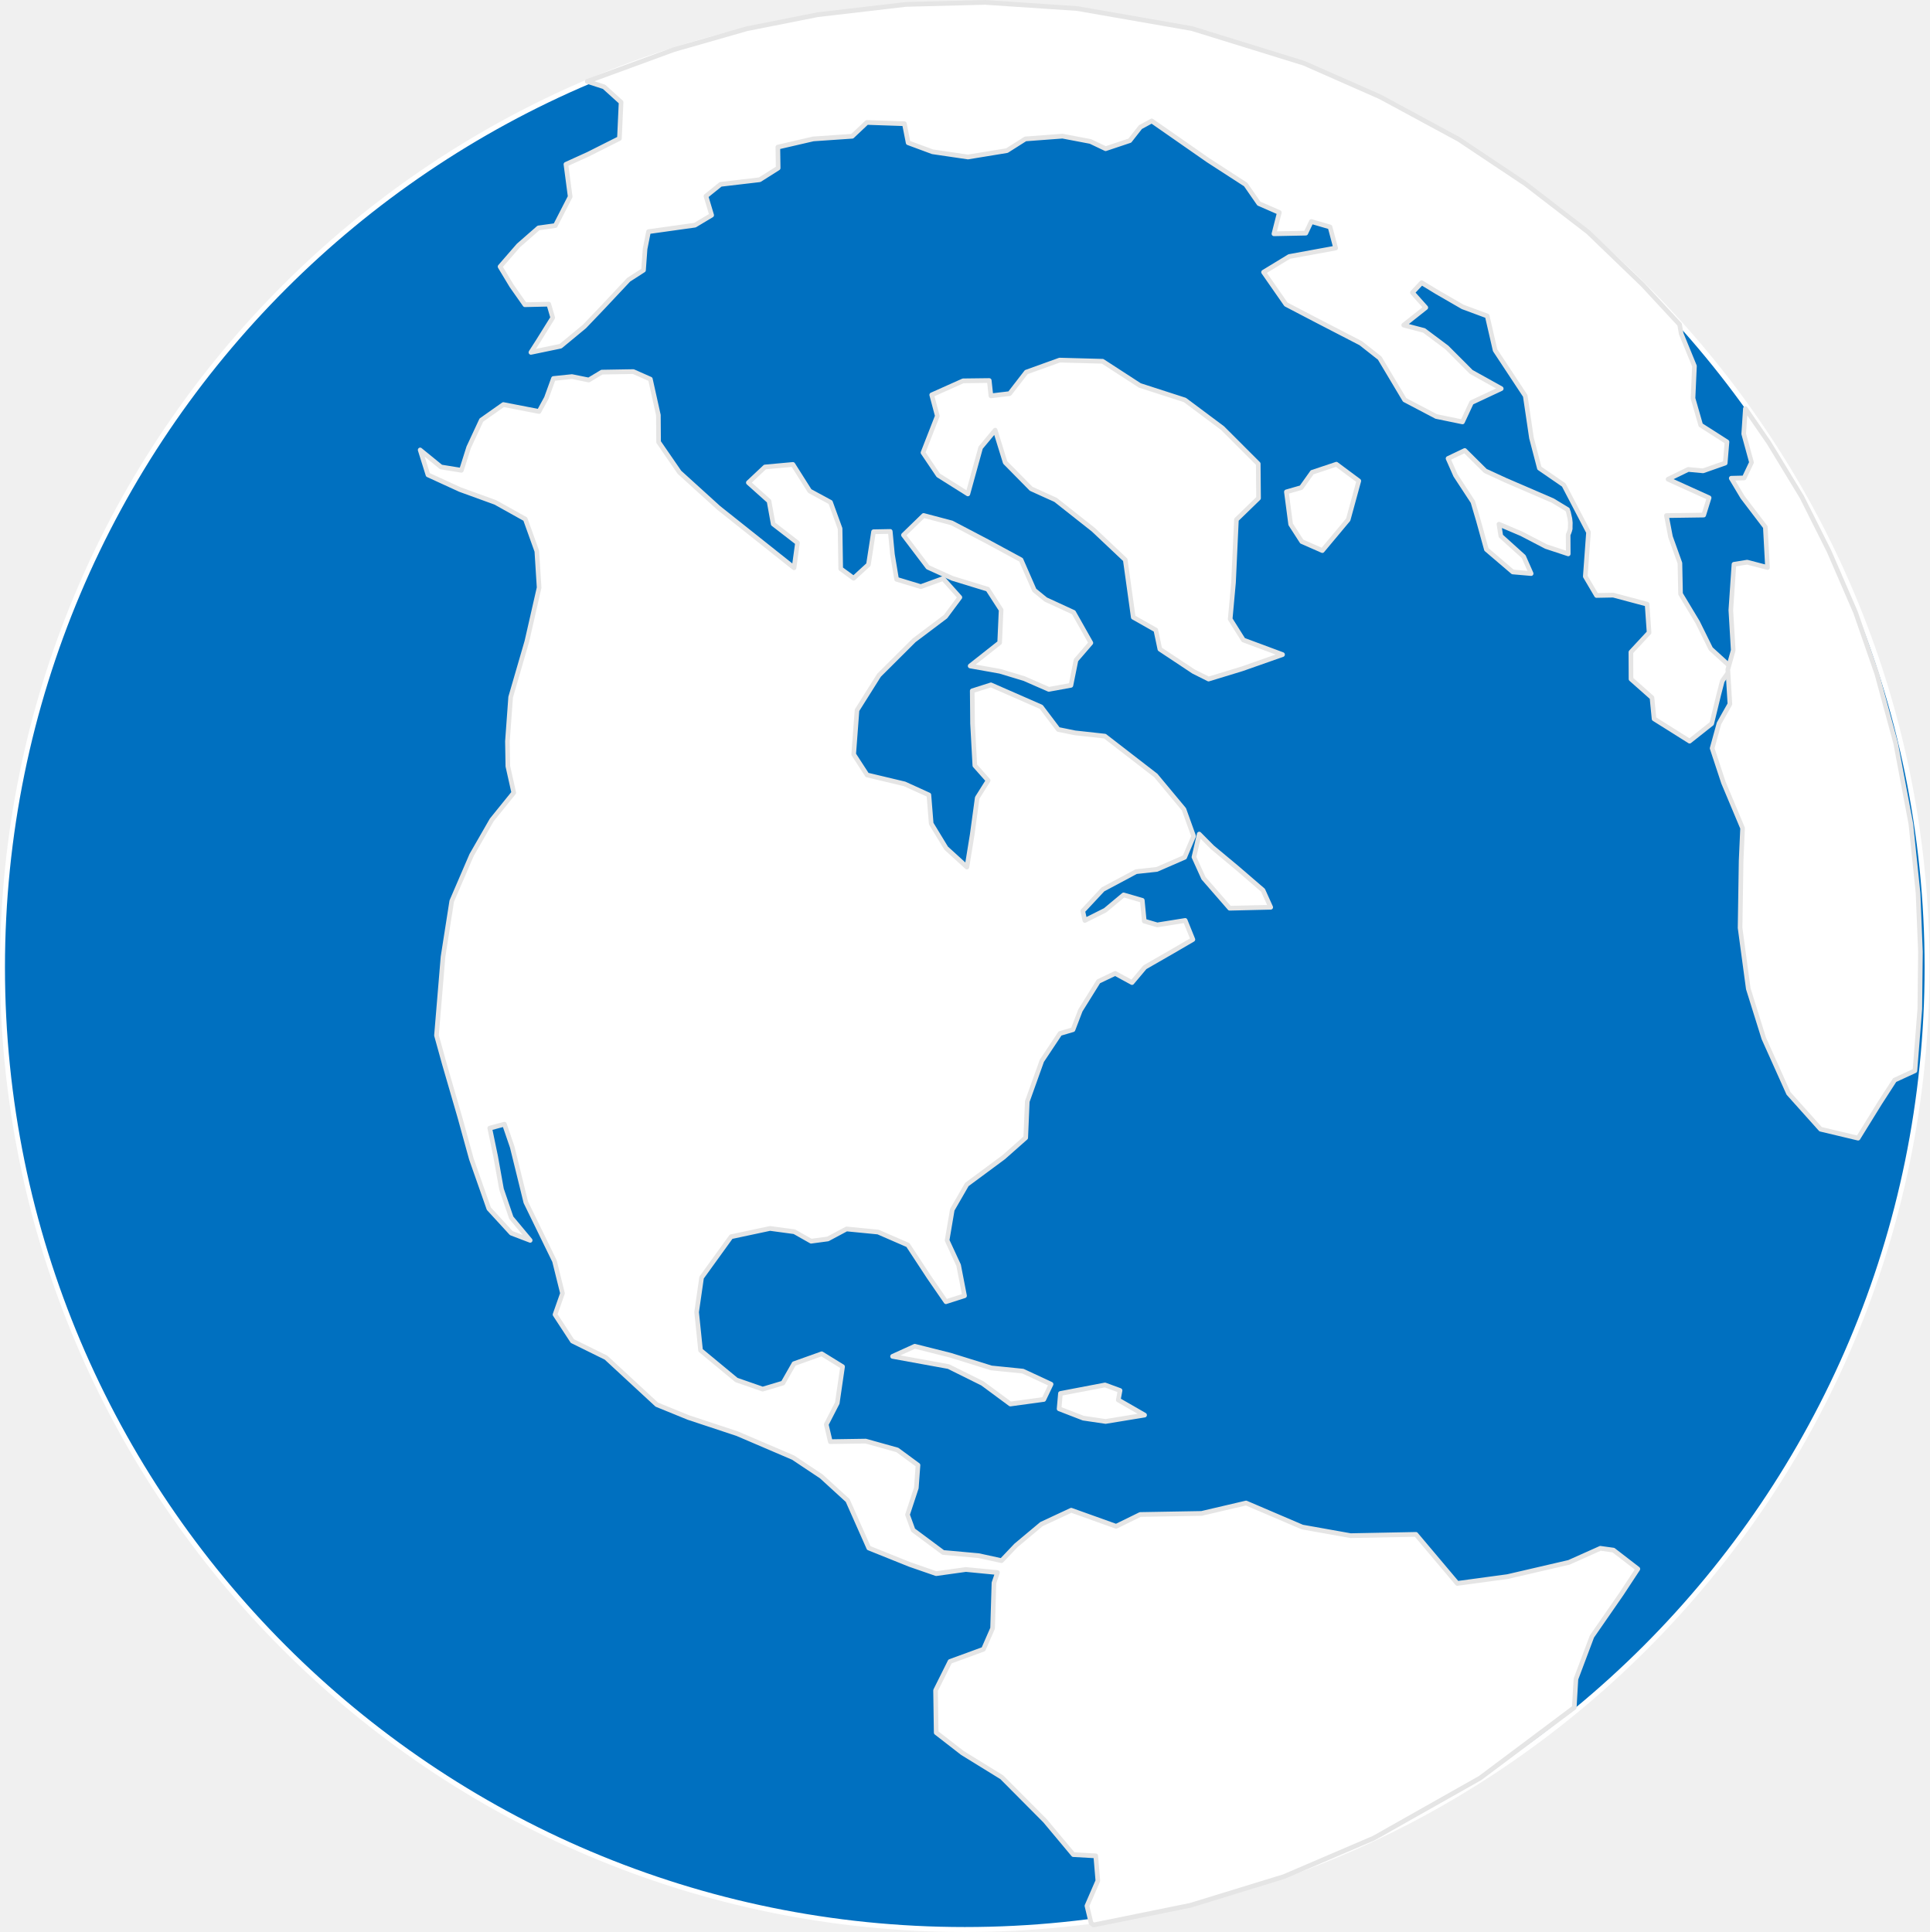
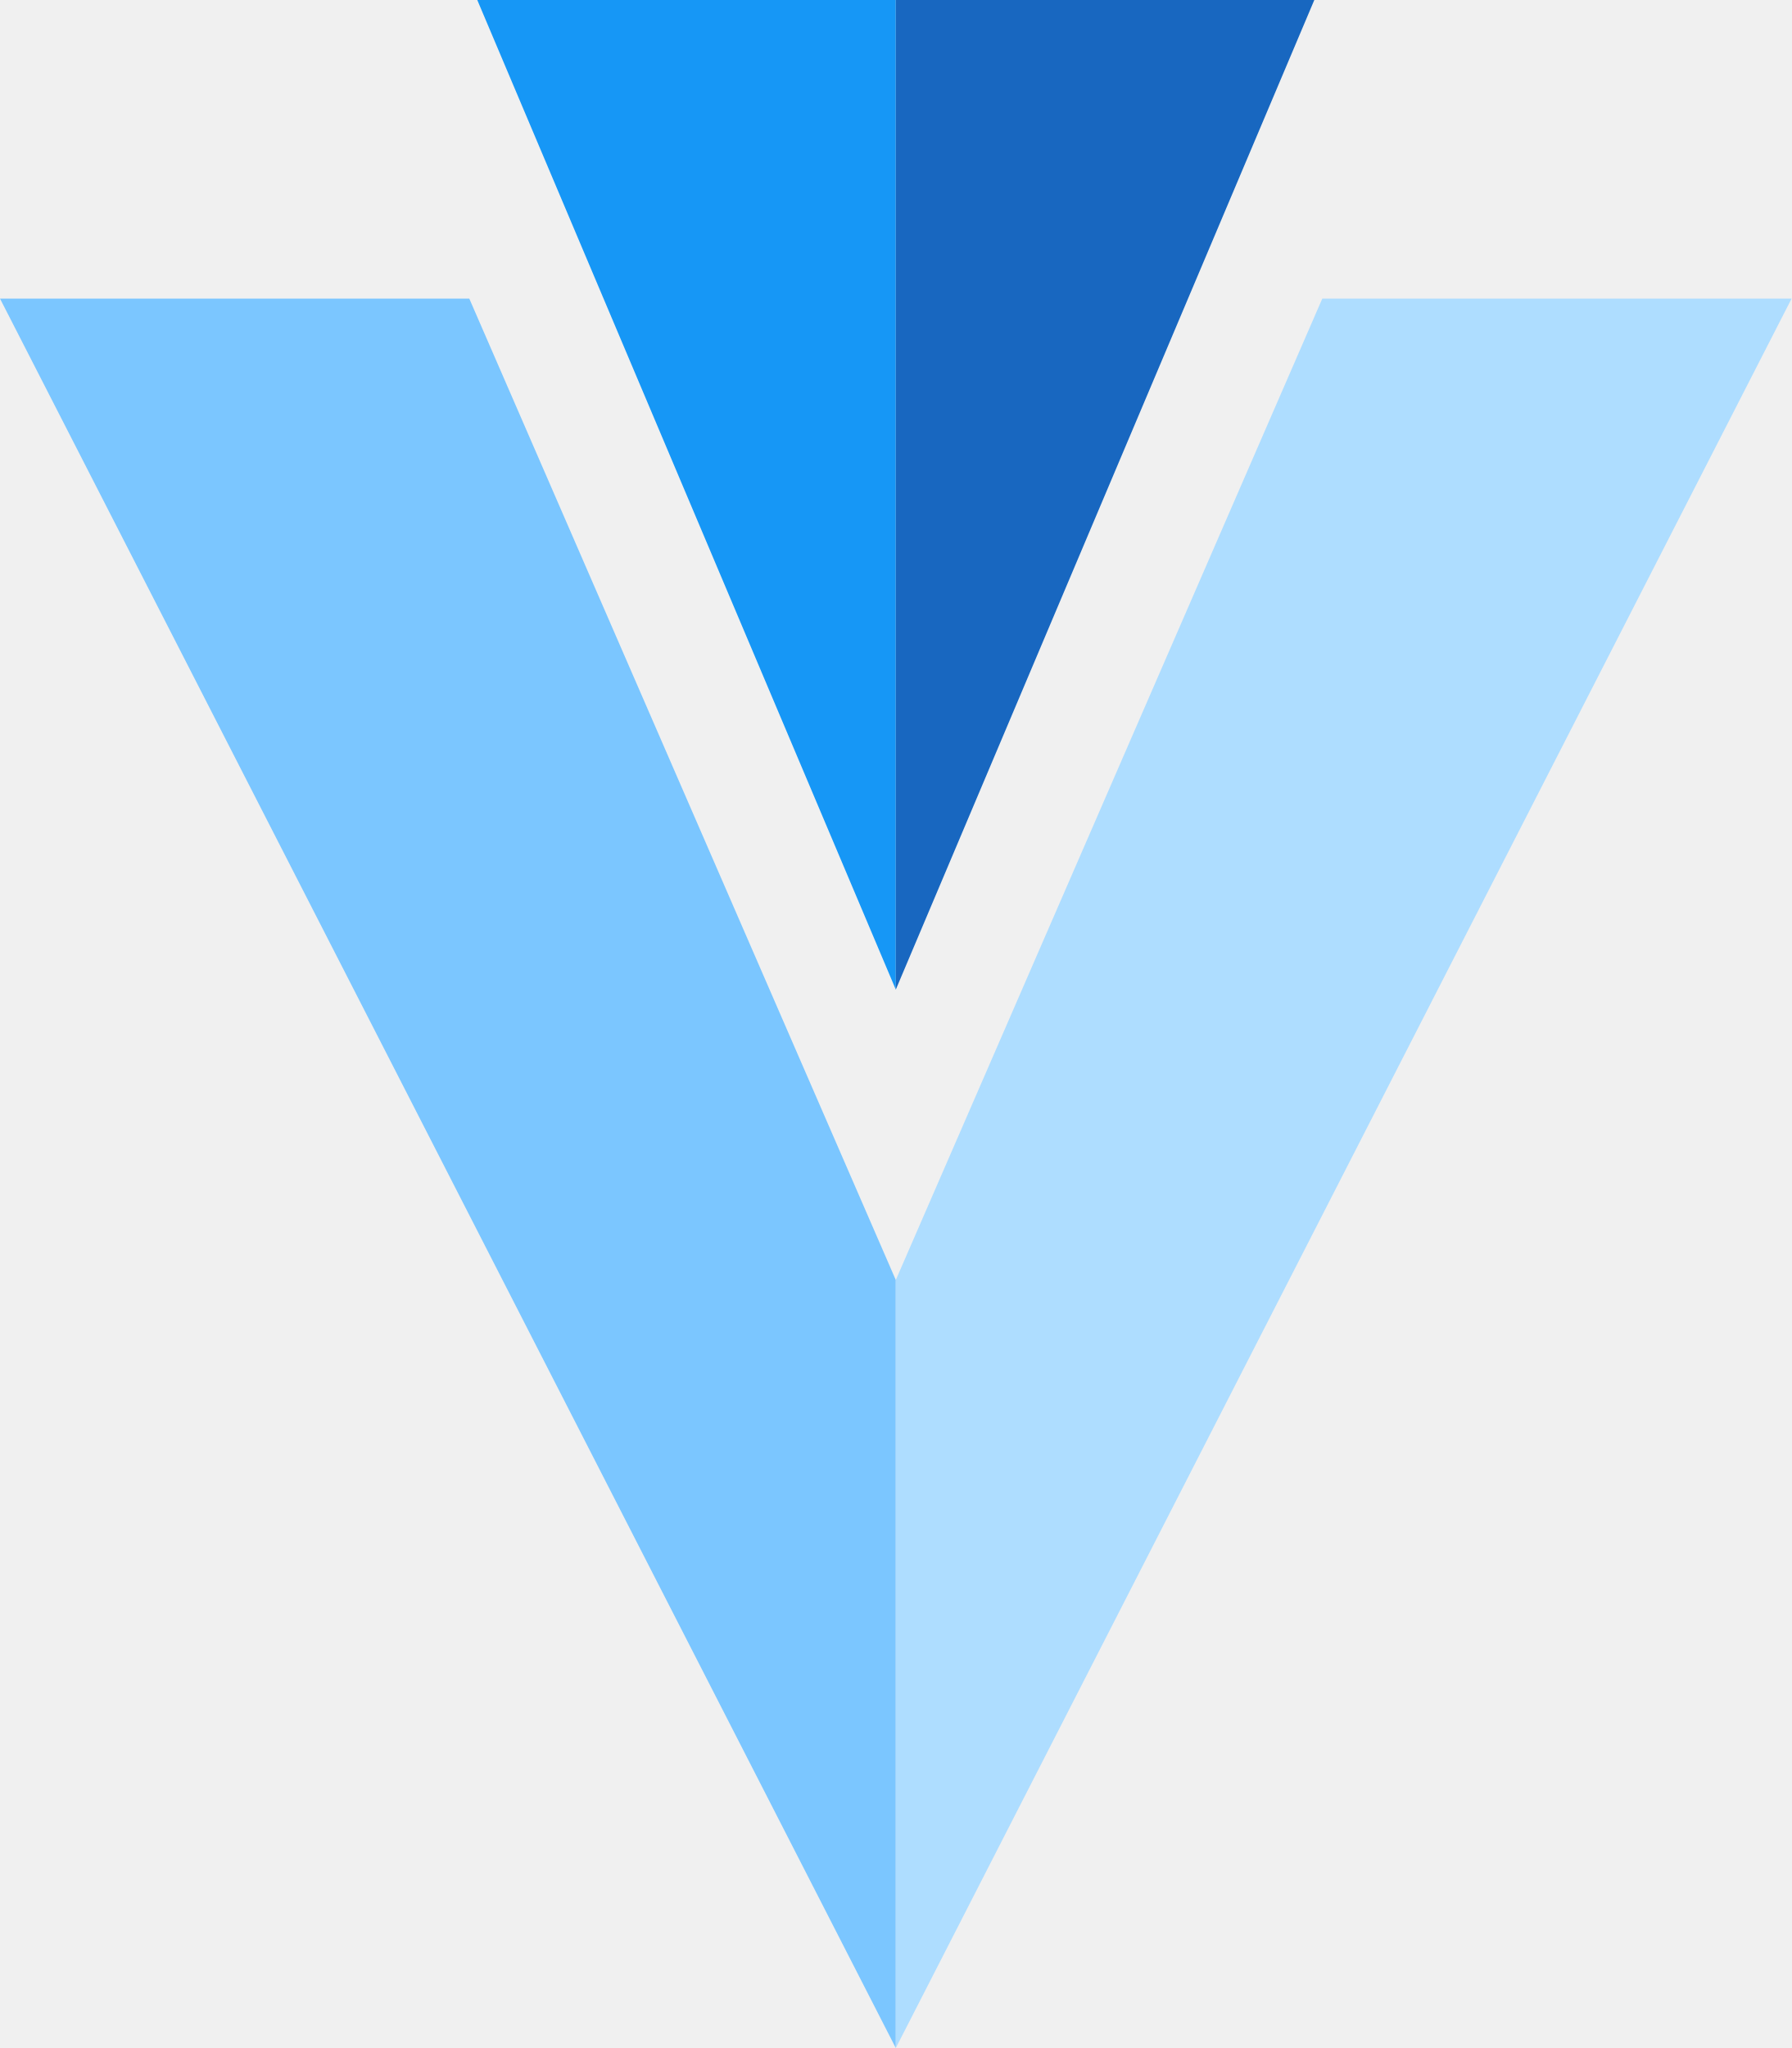
- <svg xmlns="http://www.w3.org/2000/svg" height="267.91" width="267.528" id="svg36" version="1.1" viewBox="0 0 267.528 267.91">
-   <defs id="defs40" />
-   <g transform="translate(-150.236,-126.8543)" id="g34" stroke-linejoin="round" stroke-linecap="round">
-     <circle id="circle10" stroke-width=".688" stroke-dasharray="null" stroke="#fff" fill="#0070c0" r="133.42" cy="261" cx="284" />
-     <g id="g32" stroke-width=".445" stroke="#e5e5e5" fill-rule="evenodd" fill="#fff" transform="matrix(1.4404,0,0,1.4747,12.538,-194.14)">
-       <polyline id="polyline12" points="191.61 365.54 191.27 366.51 191.14 370.78 190.26 372.75 187.04 373.9 185.65 376.62 185.71 380.59 188.23 382.5 192.03 384.79 196.19 388.88 198.91 392.06 201.07 392.18 201.27 394.52 200.22 396.88 200.62 398.5 200.85 398.68 210.18 396.83 219.18 394.13 227.85 390.5 238.07 384.86 247.13 378.23 247.29 375.55 248.83 371.55 251.66 367.56 253.25 365.2 250.9 363.43 249.64 363.26 246.62 364.58 240.71 365.92 235.87 366.56 231.89 361.95 225.6 362.07 220.95 361.26 215.54 359 211.25 359.98 205.35 360.08 203.03 361.19 198.71 359.68 195.85 360.98 193.39 362.99 192 364.42 189.79 363.95 186.38 363.65 183.49 361.55 182.95 360.1 183.8 357.58 183.96 355.44 181.97 354.01 178.93 353.18 175.52 353.23 175.13 351.61 176.19 349.6 176.7 346.18 174.69 344.97 172.02 345.9 170.96 347.72 169.01 348.29 166.48 347.43 163.03 344.64 162.65 341.05 163.13 337.8 165.97 333.96 169.72 333.18 172.06 333.49 173.67 334.38 175.28 334.17 177.08 333.23 180.12 333.52 182.99 334.74 185.02 337.76 186.65 340.07 188.44 339.51 187.87 336.64 186.76 334.3 187.26 331.42 188.66 329.05 192.2 326.49 194.33 324.65 194.48 321.24 195.88 317.42 197.63 314.85 198.88 314.49 199.59 312.68 201.33 309.95 202.94 309.2 204.56 310.06 205.8 308.62 208.47 307.12 210.42 306.01 209.68 304.22 206.99 304.64 205.74 304.28 205.55 302.33 203.75 301.82 201.98 303.26 200.02 304.22 199.82 303.33 201.76 301.3 204.96 299.63 206.95 299.42 209.63 298.28 210.49 296.29 209.56 293.77 206.85 290.59 201.95 286.89 199.07 286.58 197.46 286.26 195.82 284.14 190.98 282.07 189.18 282.63 189.21 285.7 189.43 289.65 190.71 291.06 189.66 292.69 189.18 296.13 188.67 299.2 186.67 297.42 185.23 295.11 185.01 292.42 182.67 291.38 179.06 290.54 177.77 288.6 178.09 284.45 180.21 281.16 183.58 277.88 186.61 275.65 187.99 273.84 186.37 272.07 184.23 272.83 181.9 272.14 181.5 269.8 181.29 267.64 179.68 267.67 179.19 270.76 177.76 272.04 176.52 271.15 176.46 267.37 175.54 264.9 173.54 263.84 171.92 261.34 169.23 261.58 167.63 263.05 169.62 264.79 170.02 266.94 172.36 268.71 172.03 271.06 164.78 265.43 161 262.08 158.99 259.23 158.97 256.7 158.2 253.32 156.56 252.61 153.53 252.66 152.27 253.4 150.65 253.08 148.87 253.26 148.19 255.09 147.48 256.36 144.05 255.71 141.93 257.17 140.71 259.73 140.01 261.89 138.05 261.58 136.04 259.98 136.79 262.32 139.87 263.7 143.28 264.91 146.16 266.48 147.27 269.5 147.49 272.92 146.31 277.98 144.75 283.22 144.44 287.37 144.48 289.72 145.05 292.21 142.93 294.77 140.99 298.07 139.08 302.4 138.24 307.64 137.61 315.03 138.37 317.71 139.86 322.72 140.97 326.65 142.65 331.32 144.81 333.62 146.63 334.3 144.81 332.17 143.87 329.49 143.31 326.43 142.74 323.75 144.15 323.38 144.9 325.52 146.21 330.72 148.97 336.25 149.74 339.28 149.02 341.28 150.69 343.77 153.93 345.33 158.82 349.75 161.86 350.96 166.56 352.48 171.94 354.73 174.66 356.5 177.19 358.76 179.22 363.23 183.17 364.78 185.71 365.64 188.57 365.25 191.61 365.54" />
-       <polyline id="polyline14" points="181.51 345.21 183.65 344.26 187.07 345.1 191.02 346.3 194.06 346.6 196.77 347.83 196.07 349.26 192.85 349.69 190.16 347.75 186.9 346.17 181.51 345.21" />
-       <polyline id="polyline16" points="197.67 348.7 197.54 350.14 199.87 351.02 202.02 351.33 205.77 350.73 203.24 349.31 203.41 348.42 201.96 347.9 197.67 348.7" />
-       <polyline id="polyline18" points="211.03 296.1 212.3 297.35 214.66 299.27 217.17 301.38 217.91 302.98 213.96 303.07 211.44 300.24 210.52 298.26 211.03 296.1" />
-       <polyline id="polyline20" points="194.19 281.48 191.85 280.79 188.98 280.29 191.82 278.1 191.96 275.02 190.67 273.07 187.26 272.05 184.91 271.01 182.56 267.98 184.5 266.14 187.21 266.84 190.63 268.59 193.88 270.31 195.16 273.17 196.25 274.04 198.94 275.25 200.6 278.12 199.17 279.74 198.68 282.11 196.55 282.49 194.19 281.48" />
-       <polyline id="polyline22" points="207.24 278.71 210.48 280.81 211.93 281.52 215.15 280.56 219.05 279.22 215.28 277.85 214.01 275.88 214.33 272.45 214.61 266.53 216.74 264.51 216.71 261.28 213.27 257.92 209.65 255.28 205.31 253.91 201.73 251.64 197.59 251.53 194.38 252.66 192.78 254.68 190.98 254.89 190.82 253.45 188.3 253.48 185.28 254.8 185.82 256.78 184.44 260.23 185.91 262.36 188.76 264.11 189.99 259.76 191.39 258.12 192.35 261.15 194.85 263.63 197.2 264.67 200.83 267.47 203.91 270.31 204.68 275.71 206.85 276.91 207.24 278.71" />
-       <polyline id="polyline24" points="219.42 263.92 219.83 266.97 220.9 268.59 222.88 269.44 225.37 266.53 226.39 262.89 224.23 261.32 221.9 262.08 220.85 263.52 219.42 263.92" />
-       <polyline id="polyline26" points="257.42 249.04 258.7 252.09 258.56 255.12 259.3 257.64 261.83 259.22 261.66 261.21 259.53 261.94 258.1 261.81 256.16 262.73 260.11 264.48 259.59 266.1 256 266.15 256.39 268.14 257.3 270.62 257.36 273.51 259 276.17 260.27 278.68 262.27 280.46 261.38 281.7 261.04 282.98 260.36 285.71 258.23 287.36 254.81 285.26 254.61 283.27 252.59 281.52 252.58 278.99 254.33 277.15 254.14 274.48 250.88 273.63 249.27 273.66 248.19 271.87 248.5 267.72 246.12 263.27 243.77 261.69 243.01 258.85 242.41 254.89 239.51 250.6 238.75 247.38 236.4 246.53 233.9 245.12 232.44 244.25 231.55 245.18 232.84 246.59 230.71 248.24 232.67 248.74 234.86 250.34 237.21 252.64 240.1 254.21 237.24 255.52 236.37 257.34 233.84 256.83 230.8 255.27 228.4 251.34 226.58 249.94 222.46 247.86 219.38 246.29 217.22 243.26 219.69 241.79 224.16 240.99 223.62 239.01 221.82 238.5 221.29 239.59 218.22 239.65 218.74 237.65 216.77 236.81 215.5 235.02 211.88 232.73 206.46 229.04 205.37 229.62 204.35 230.89 202.02 231.65 200.56 230.97 197.87 230.47 194.3 230.73 192.52 231.83 188.77 232.43 185.36 231.94 183.01 231.09 182.65 229.3 179.04 229.18 177.63 230.48 173.88 230.73 170.47 231.5 170.5 233.47 168.72 234.57 164.96 235 163.55 236.11 164.1 237.9 162.49 238.84 158.02 239.45 157.69 241.07 157.54 243.07 156.11 243.97 153.63 246.55 151.85 248.37 149.56 250.22 146.7 250.8 147.41 249.72 148.8 247.54 148.42 246.27 146.12 246.32 144.84 244.54 143.73 242.74 145.5 240.75 147.43 239.1 149.05 238.88 150.48 236.16 150.07 233.12 152.21 232.17 155.22 230.69 155.38 227.28 153.74 225.83 152.12 225.32 160.47 222.33 167.48 220.37 174.29 219.05 182.82 218.08 190.41 217.89 199.29 218.47 210.32 220.35 221.1 223.61 228.44 226.77 236.03 230.78 242.44 234.96 248.45 239.48 253.73 244.45 257.27 248.18 257.42 249.04" />
-       <polyline id="polyline28" points="236.59 260.03 234.98 260.78 235.7 262.37 237.37 264.86 237.91 266.65 238.67 269.33 241.21 271.45 242.98 271.6 242.26 270.01 240.06 268.07 239.88 266.96 242.05 267.86 244.41 269.06 246.55 269.75 246.54 267.95 246.62 267.77 246.69 267.58 246.74 267.39 246.74 267.2 246.75 266.82 246.71 266.45 246.63 266.1 246.57 265.83 246.51 265.68 246.49 265.59 245.06 264.74 240.55 262.84 238.57 261.95 236.59 260.03" />
-       <polyline id="polyline30" points="263.6 256.09 263.44 258.47 264.19 261.15 263.48 262.61 262.24 262.64 263.33 264.42 265.52 267.23 265.73 271.03 263.77 270.53 262.5 270.73 262.2 275.04 262.43 278.81 261.91 280.62 262.11 283.87 261.06 285.69 260.4 288.03 261.49 291.26 263.33 295.54 263.19 298.61 263.09 304.92 263.88 310.64 265.37 315.3 267.75 320.48 270.84 323.85 274.45 324.69 276.54 321.39 277.97 319.23 279.92 318.35 280.39 312.54 280.45 307.16 280.22 301.64 279.53 295.15 278.06 287.53 276.25 281.02 274.2 275.24 271.65 269.49 269.03 264.39 265.85 259.28 263.6 256.09" />
-     </g>
-   </g>
+ <svg xmlns="http://www.w3.org/2000/svg" id="Layer_1" data-name="Layer 1" viewBox="0 0 87.5 100">
+   <defs>
+     <style>.cls-1{fill:#1697f6;}.cls-2{fill:#7bc6ff;}.cls-3{fill:#1867c0;}.cls-4{fill:#aeddff;}</style>
+   </defs>
+   <polyline class="cls-1" points="43.75 0 23.31 0 43.75 48.32" />
+   <polygon class="cls-2" points="43.75 62.5 43.75 100 0 14.58 22.92 14.58 43.75 62.5" />
+   <polyline class="cls-3" points="43.75 0 64.19 0 43.75 48.32" />
+   <polygon class="cls-4" points="64.58 14.58 87.5 14.58 43.75 100 43.75 62.5 64.58 14.58" />
</svg>
